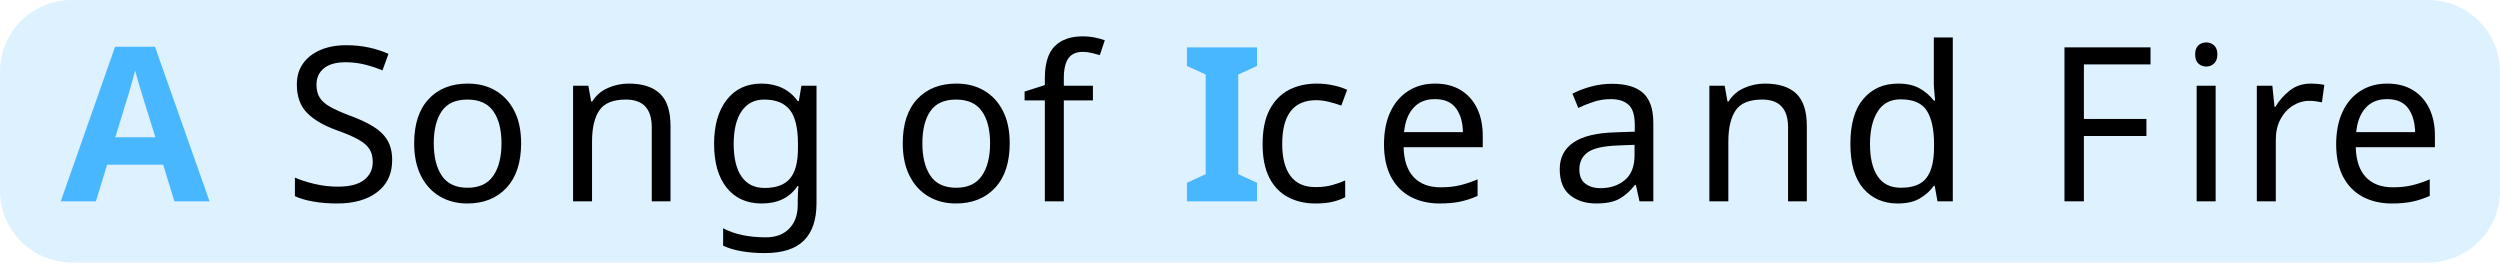
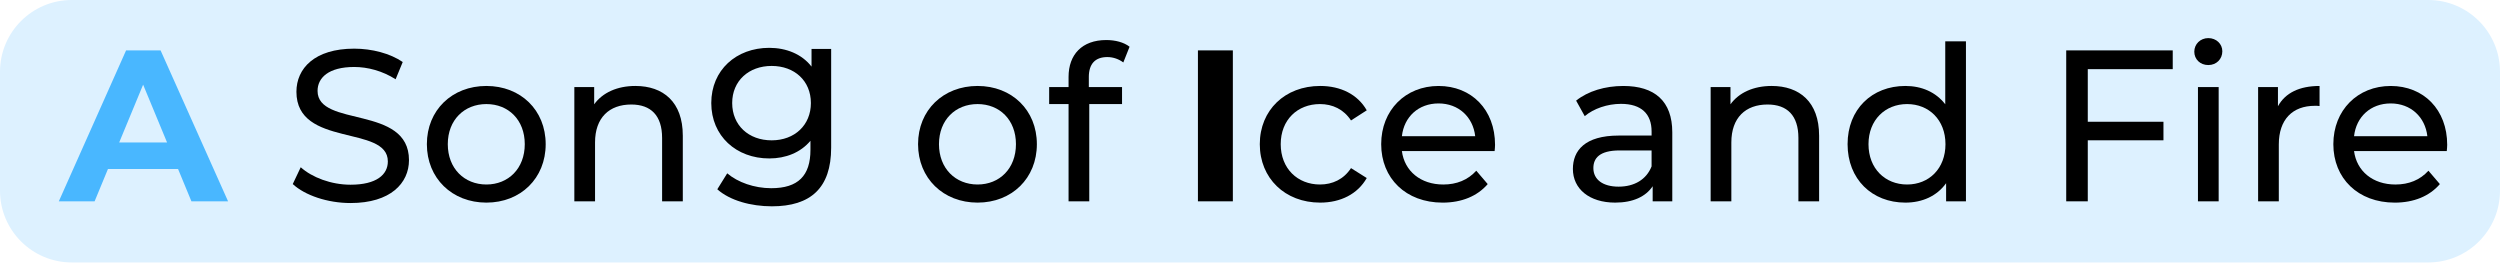
<svg xmlns="http://www.w3.org/2000/svg" id="Layer_1" data-name="Layer 1" viewBox="0 0 2229 234">
  <defs>
    <style>
      .cls-1 {
-         font-family: Montserrat-Bold, Montserrat;
-         font-weight: 700;
-       }
- 
-       .cls-1, .cls-2 {
-         fill: #49b7ff;
-       }
- 
-       .cls-3 {
        fill: #ddf1ff;
      }

-       .cls-4 {
-         letter-spacing: 0em;
-       }
- 
-       .cls-4, .cls-2, .cls-5, .cls-6, .cls-7, .cls-8, .cls-9 {
-         font-family: Montserrat-Medium, Montserrat;
-         font-weight: 500;
-       }
- 
-       .cls-5 {
-         letter-spacing: 0em;
-       }
- 
-       .cls-6 {
-         letter-spacing: 0em;
-       }
- 
-       .cls-7 {
-         letter-spacing: 0em;
-       }
- 
-       .cls-8 {
-         letter-spacing: -.01em;
-       }
- 
-       .cls-10 {
-         font-size: 192.25px;
+       .cls-2 {
+         fill: #49b7ff;
      }
    </style>
  </defs>
-   <rect class="cls-3" width="2229" height="234" rx="64" ry="64" />
-   <text class="cls-10" transform="translate(54.17 179.5)">
-     <tspan class="cls-1" x="0" y="0">A</tspan>
-     <tspan class="cls-2" x="147.26" y="0"> </tspan>
-     <tspan class="cls-9" x="198.97" y="0">So</tspan>
-     <tspan class="cls-6" x="440.43" y="0">n</tspan>
-     <tspan class="cls-9" x="571.93" y="0">g of </tspan>
-     <tspan class="cls-1" x="997.94" y="0">I</tspan>
-     <tspan class="cls-7" x="1060.99" y="0">c</tspan>
-     <tspan class="cls-9" x="1169.23" y="0">e a</tspan>
-     <tspan class="cls-5" x="1453.56" y="0">n</tspan>
-     <tspan class="cls-9" x="1585.05" y="0">d </tspan>
-     <tspan class="cls-4" x="1767.88" y="0">F</tspan>
-     <tspan class="cls-9" x="1888.03" y="0">i</tspan>
-     <tspan class="cls-8" x="1941.67" y="0">r</tspan>
-     <tspan class="cls-9" x="2018.18" y="0">e</tspan>
-   </text>
+   <rect class="cls-1" width="2229" height="234" rx="64" ry="64" />
+   <path class="cls-2" d="m158.75,150.66h-62.48l-11.92,28.84h-31.91L112.42,44.93h30.76l60.17,134.57h-32.68l-11.92-28.84h0Zm-9.8-23.65l-21.34-51.52-21.34,51.52h42.68,0Z" />
+   <g>
+     <path d="m261.02,164.12l7.11-15c10,9.04,27.11,15.57,44.41,15.57,23.26,0,33.26-9.04,33.26-20.76,0-32.87-81.51-12.11-81.51-62.1,0-20.76,16.15-38.45,51.52-38.45,15.76,0,32.1,4.23,43.26,11.92l-6.34,15.38c-11.73-7.5-24.99-10.96-36.91-10.96-22.88,0-32.68,9.61-32.68,21.34,0,32.87,81.51,12.3,81.51,61.71,0,20.57-16.53,38.26-52.1,38.26-20.57,0-40.76-6.92-51.52-16.92h-.01Z" />
+     <path d="m380.6,128.55c0-30.38,22.49-51.91,53.06-51.91s52.87,21.53,52.87,51.91-22.3,52.1-52.87,52.1-53.06-21.72-53.06-52.1h0Zm87.28,0c0-21.72-14.61-35.76-34.22-35.76s-34.41,14.03-34.41,35.76,14.8,35.95,34.41,35.95,34.22-14.23,34.22-35.95Z" />
+   </g>
+   <path d="m608.79,120.87v58.63h-18.46v-56.52c0-19.99-10-29.8-27.49-29.8-19.61,0-32.3,11.73-32.3,33.83v52.48h-18.46v-101.89h17.69v15.38c7.5-10.38,20.57-16.34,36.72-16.34,24.8,0,42.29,14.23,42.29,44.22h.01Z" />
+   <path d="m741.06,43.61v88.05c0,35.95-18.26,52.29-52.87,52.29-18.65,0-37.49-5.19-48.64-15.19l8.84-14.23c9.42,8.07,24.22,13.27,39.22,13.27,24.03,0,34.99-11.15,34.99-34.22v-8.07c-8.84,10.57-22.11,15.76-36.72,15.76-29.41,0-51.71-19.99-51.71-49.41s22.3-49.21,51.71-49.21c15.19,0,29.03,5.58,37.68,16.73v-15.76h17.5Zm-18.07,48.25c0-19.8-14.61-33.07-34.99-33.07s-35.18,13.27-35.18,33.07,14.61,33.26,35.18,33.26,34.99-13.65,34.99-33.26Z" />
+   <path d="m818.54,128.55c0-30.38,22.49-51.91,53.06-51.91s52.87,21.53,52.87,51.91-22.3,52.1-52.87,52.1-53.06-21.72-53.06-52.1h0Zm87.28,0c0-21.72-14.61-35.76-34.22-35.76s-34.41,14.03-34.41,35.76,14.8,35.95,34.41,35.95,34.22-14.23,34.22-35.95Z" />
+   <path d="m970.8,68.77v8.84h29.61v15.19h-29.22v86.7h-18.46v-86.7h-17.3v-15.19h17.3v-9.04c0-19.8,11.92-32.87,33.64-32.87,7.88,0,15.57,1.92,20.76,5.96l-5.58,14.03c-3.84-2.88-8.84-4.81-14.23-4.81-10.96,0-16.53,6.15-16.53,17.88h.01Z" />
+   <path d="m1068.07,44.93h31.14v134.57h-31.14V44.93Z" />
+   <path d="m1123.23,128.55c0-30.38,22.49-51.91,53.83-51.91,18.26,0,33.45,7.5,41.53,21.72l-14.03,9.04c-6.54-10-16.53-14.61-27.68-14.61-19.99,0-34.99,14.03-34.99,35.76s15,35.95,34.99,35.95c11.15,0,21.15-4.61,27.68-14.61l14.03,8.84c-8.07,14.23-23.26,21.92-41.53,21.92-31.34,0-53.83-21.72-53.83-52.1h0Z" />
+   <g>
+     <path d="m1332.6,134.71h-82.67c2.31,17.88,16.73,29.8,36.91,29.8,11.92,0,21.92-4.04,29.41-12.3l10.19,11.92c-9.23,10.77-23.26,16.53-40.18,16.53-32.87,0-54.79-21.72-54.79-52.1s21.72-51.91,51.14-51.91,50.37,21.15,50.37,52.48c0,1.54-.19,3.84-.38,5.58h0Zm-82.67-13.27h65.36c-1.92-17.11-14.8-29.22-32.68-29.22s-30.76,11.92-32.68,29.22h0Z" />
+     <path d="m1491.01,117.98v61.52h-17.49v-13.46c-6.15,9.23-17.49,14.61-33.45,14.61-23.07,0-37.68-12.3-37.68-29.99,0-16.34,10.57-29.8,40.95-29.8h29.22v-3.65c0-15.57-9.04-24.61-27.3-24.61-12.11,0-24.42,4.23-32.3,10.96l-7.69-13.84c10.57-8.46,25.76-13.07,42.1-13.07,27.88,0,43.64,13.46,43.64,41.33h0Zm-18.46,30.38v-14.23h-28.45c-18.26,0-23.45,7.11-23.45,15.76,0,10.19,8.46,16.53,22.49,16.53s24.8-6.34,29.41-18.07h0Z" />
+   </g>
+   <path d="m1621.92,120.87v58.63h-18.46v-56.52c0-19.99-10-29.8-27.49-29.8-19.61,0-32.3,11.73-32.3,33.83v52.48h-18.46v-101.89h17.69v15.38c7.5-10.38,20.57-16.34,36.72-16.34,24.8,0,42.29,14.23,42.29,44.22h.01Z" />
+   <path d="m1752.84,36.85v142.65h-17.69v-16.15c-8.27,11.53-21.34,17.3-36.33,17.3-29.8,0-51.52-20.96-51.52-52.1s21.72-51.91,51.52-51.91c14.42,0,27.11,5.38,35.57,16.34v-56.14h18.46-.01Zm-18.26,91.7c0-21.72-14.8-35.76-34.22-35.76s-34.41,14.03-34.41,35.76,14.8,35.95,34.41,35.95,34.22-14.23,34.22-35.95Z" />
+   <path d="m1861.46,61.65v46.91h67.48v16.53h-67.48v54.41h-19.22V44.93h94.97v16.73h-75.75Z" />
+   <path d="m1956.43,46.08c0-6.73,5.38-12.11,12.5-12.11s12.5,5.19,12.5,11.73c0,6.92-5.19,12.3-12.5,12.3s-12.5-5.19-12.5-11.92Zm3.27,31.53h18.46v101.89h-18.46v-101.89Z" />
+   <path d="m2068.12,76.65v17.88c-1.54-.19-2.88-.19-4.23-.19-19.8,0-32.1,12.11-32.1,34.41v50.75h-18.46v-101.89h17.69v17.11c6.54-11.92,19.22-18.07,37.1-18.07Z" />
+   <path d="m2181.54,134.71h-82.67c2.31,17.88,16.73,29.8,36.91,29.8,11.92,0,21.92-4.04,29.41-12.3l10.19,11.92c-9.23,10.77-23.26,16.53-40.18,16.53-32.88,0-54.79-21.72-54.79-52.1s21.72-51.91,51.14-51.91,50.37,21.15,50.37,52.48c0,1.54-.19,3.84-.38,5.58h0Zm-82.67-13.27h65.36c-1.92-17.11-14.8-29.22-32.68-29.22s-30.76,11.92-32.68,29.22h0Z" />
</svg>
